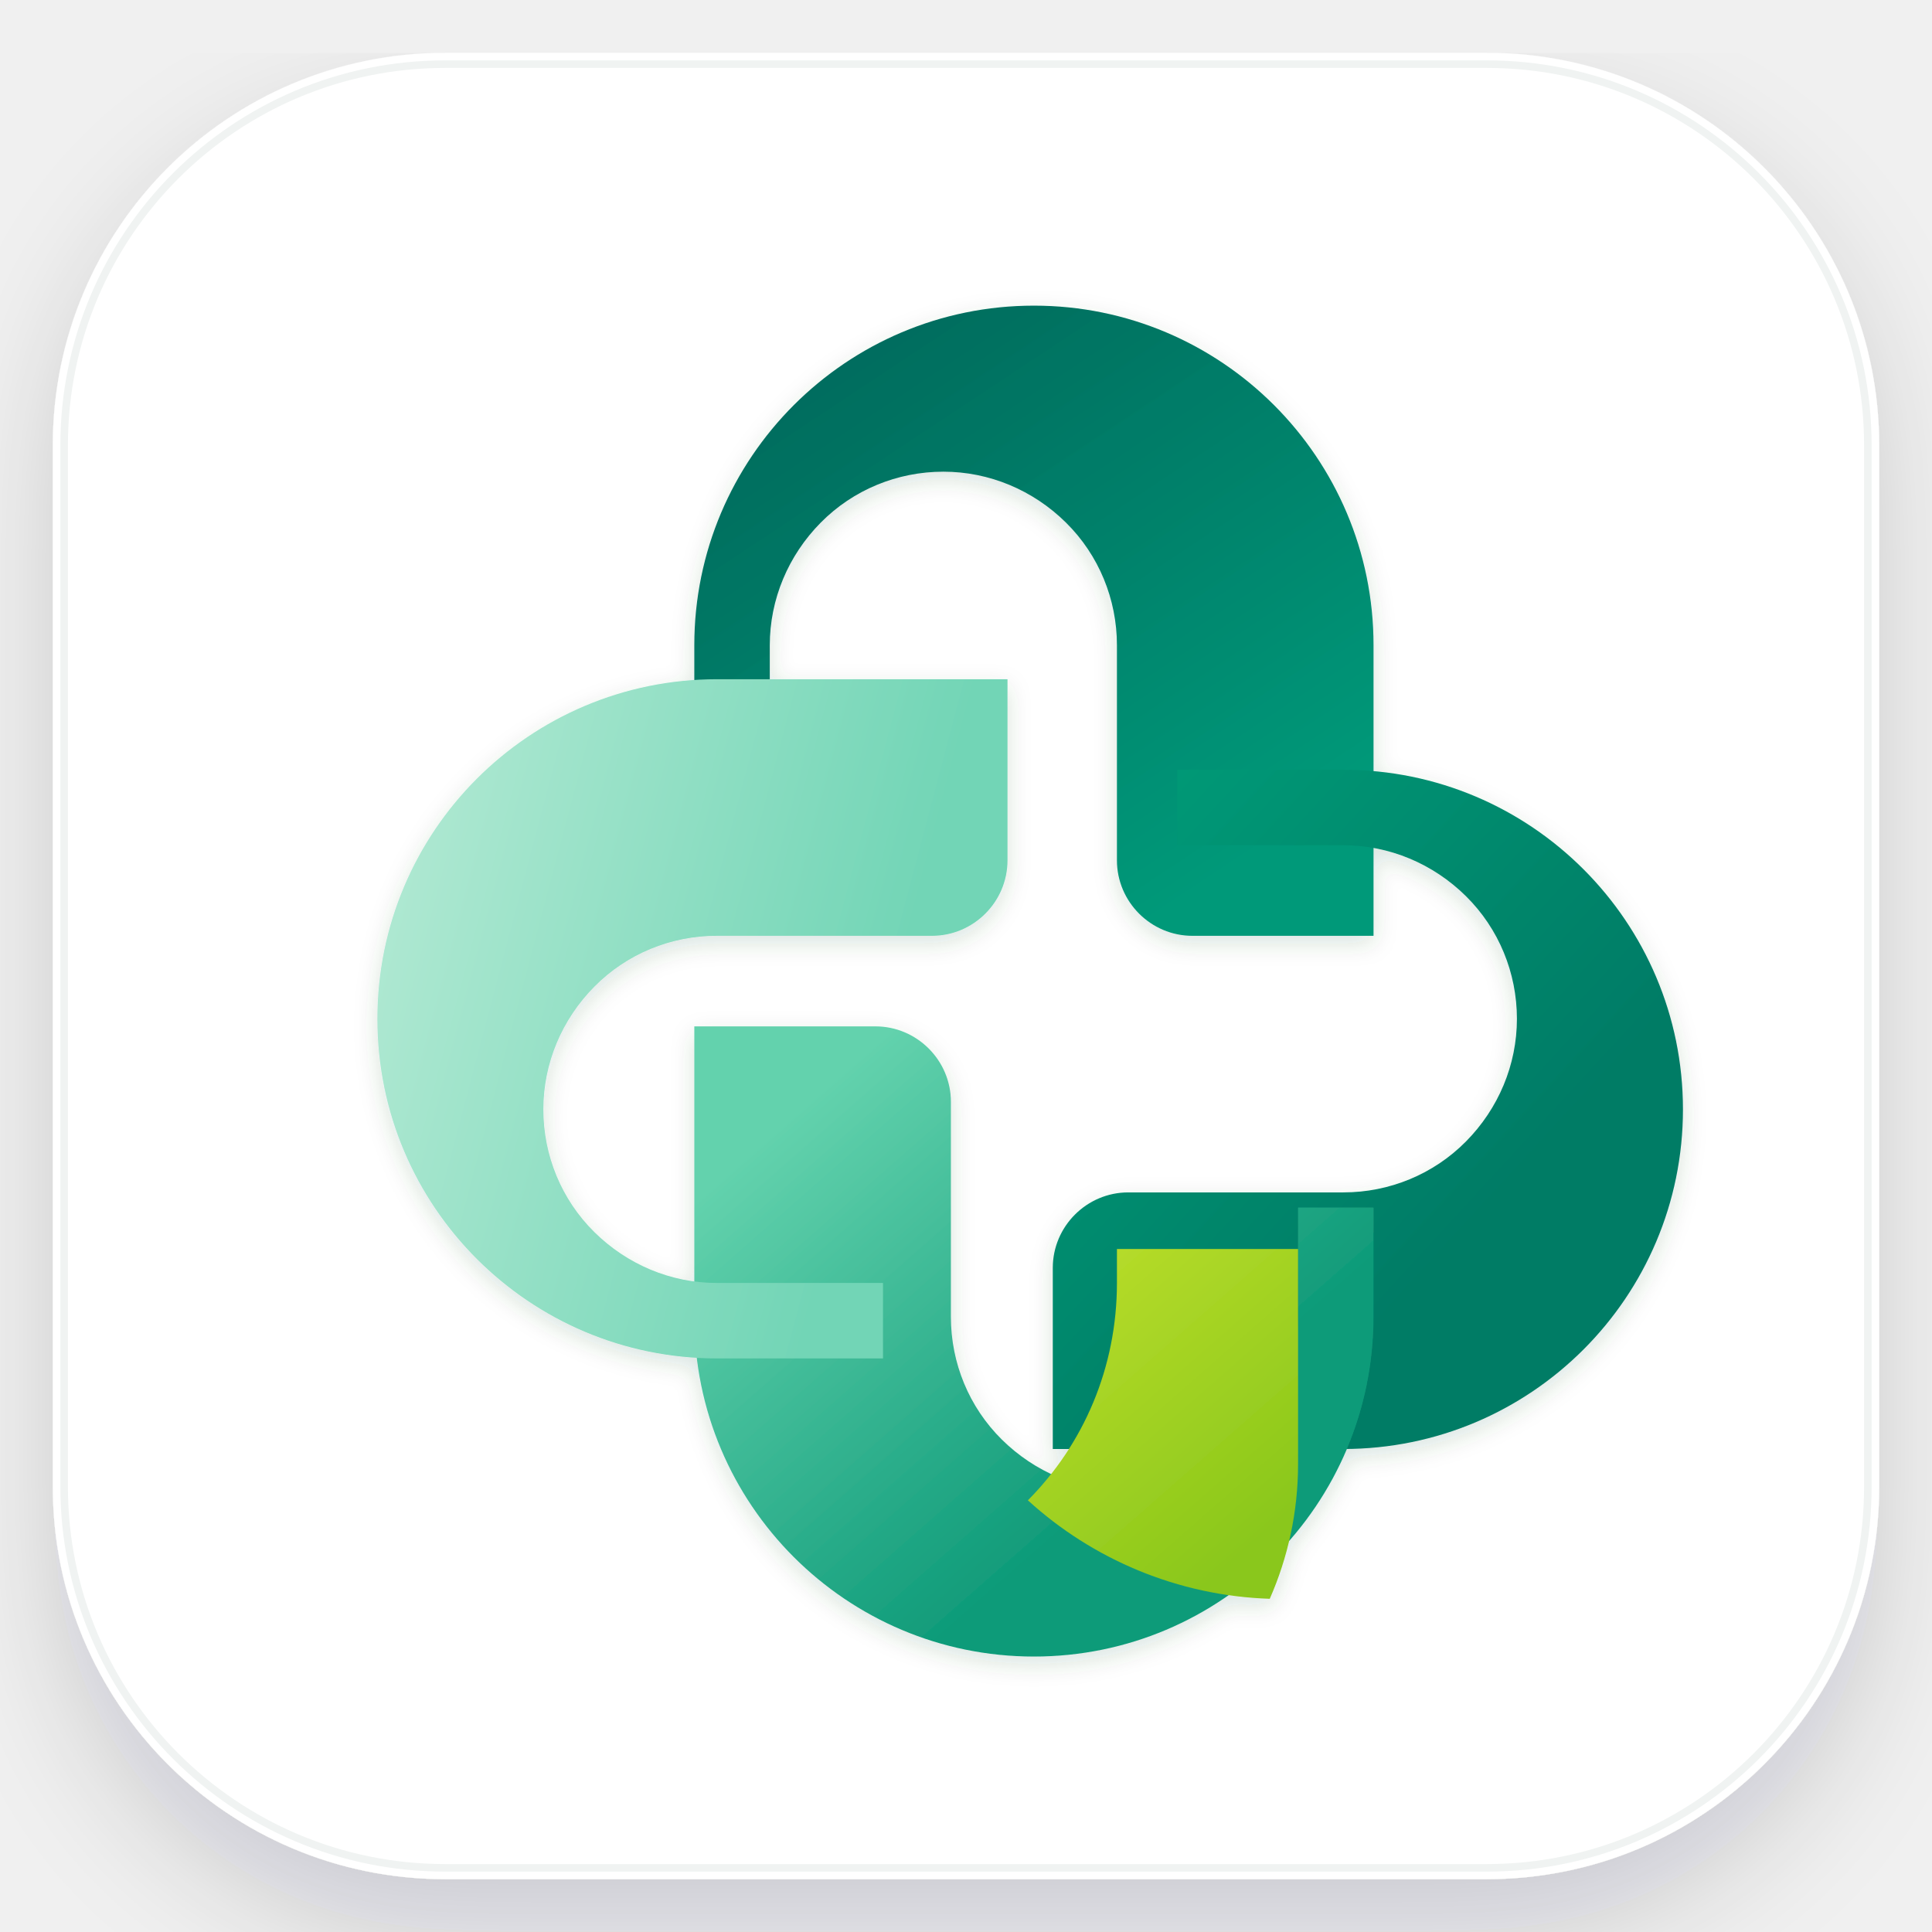
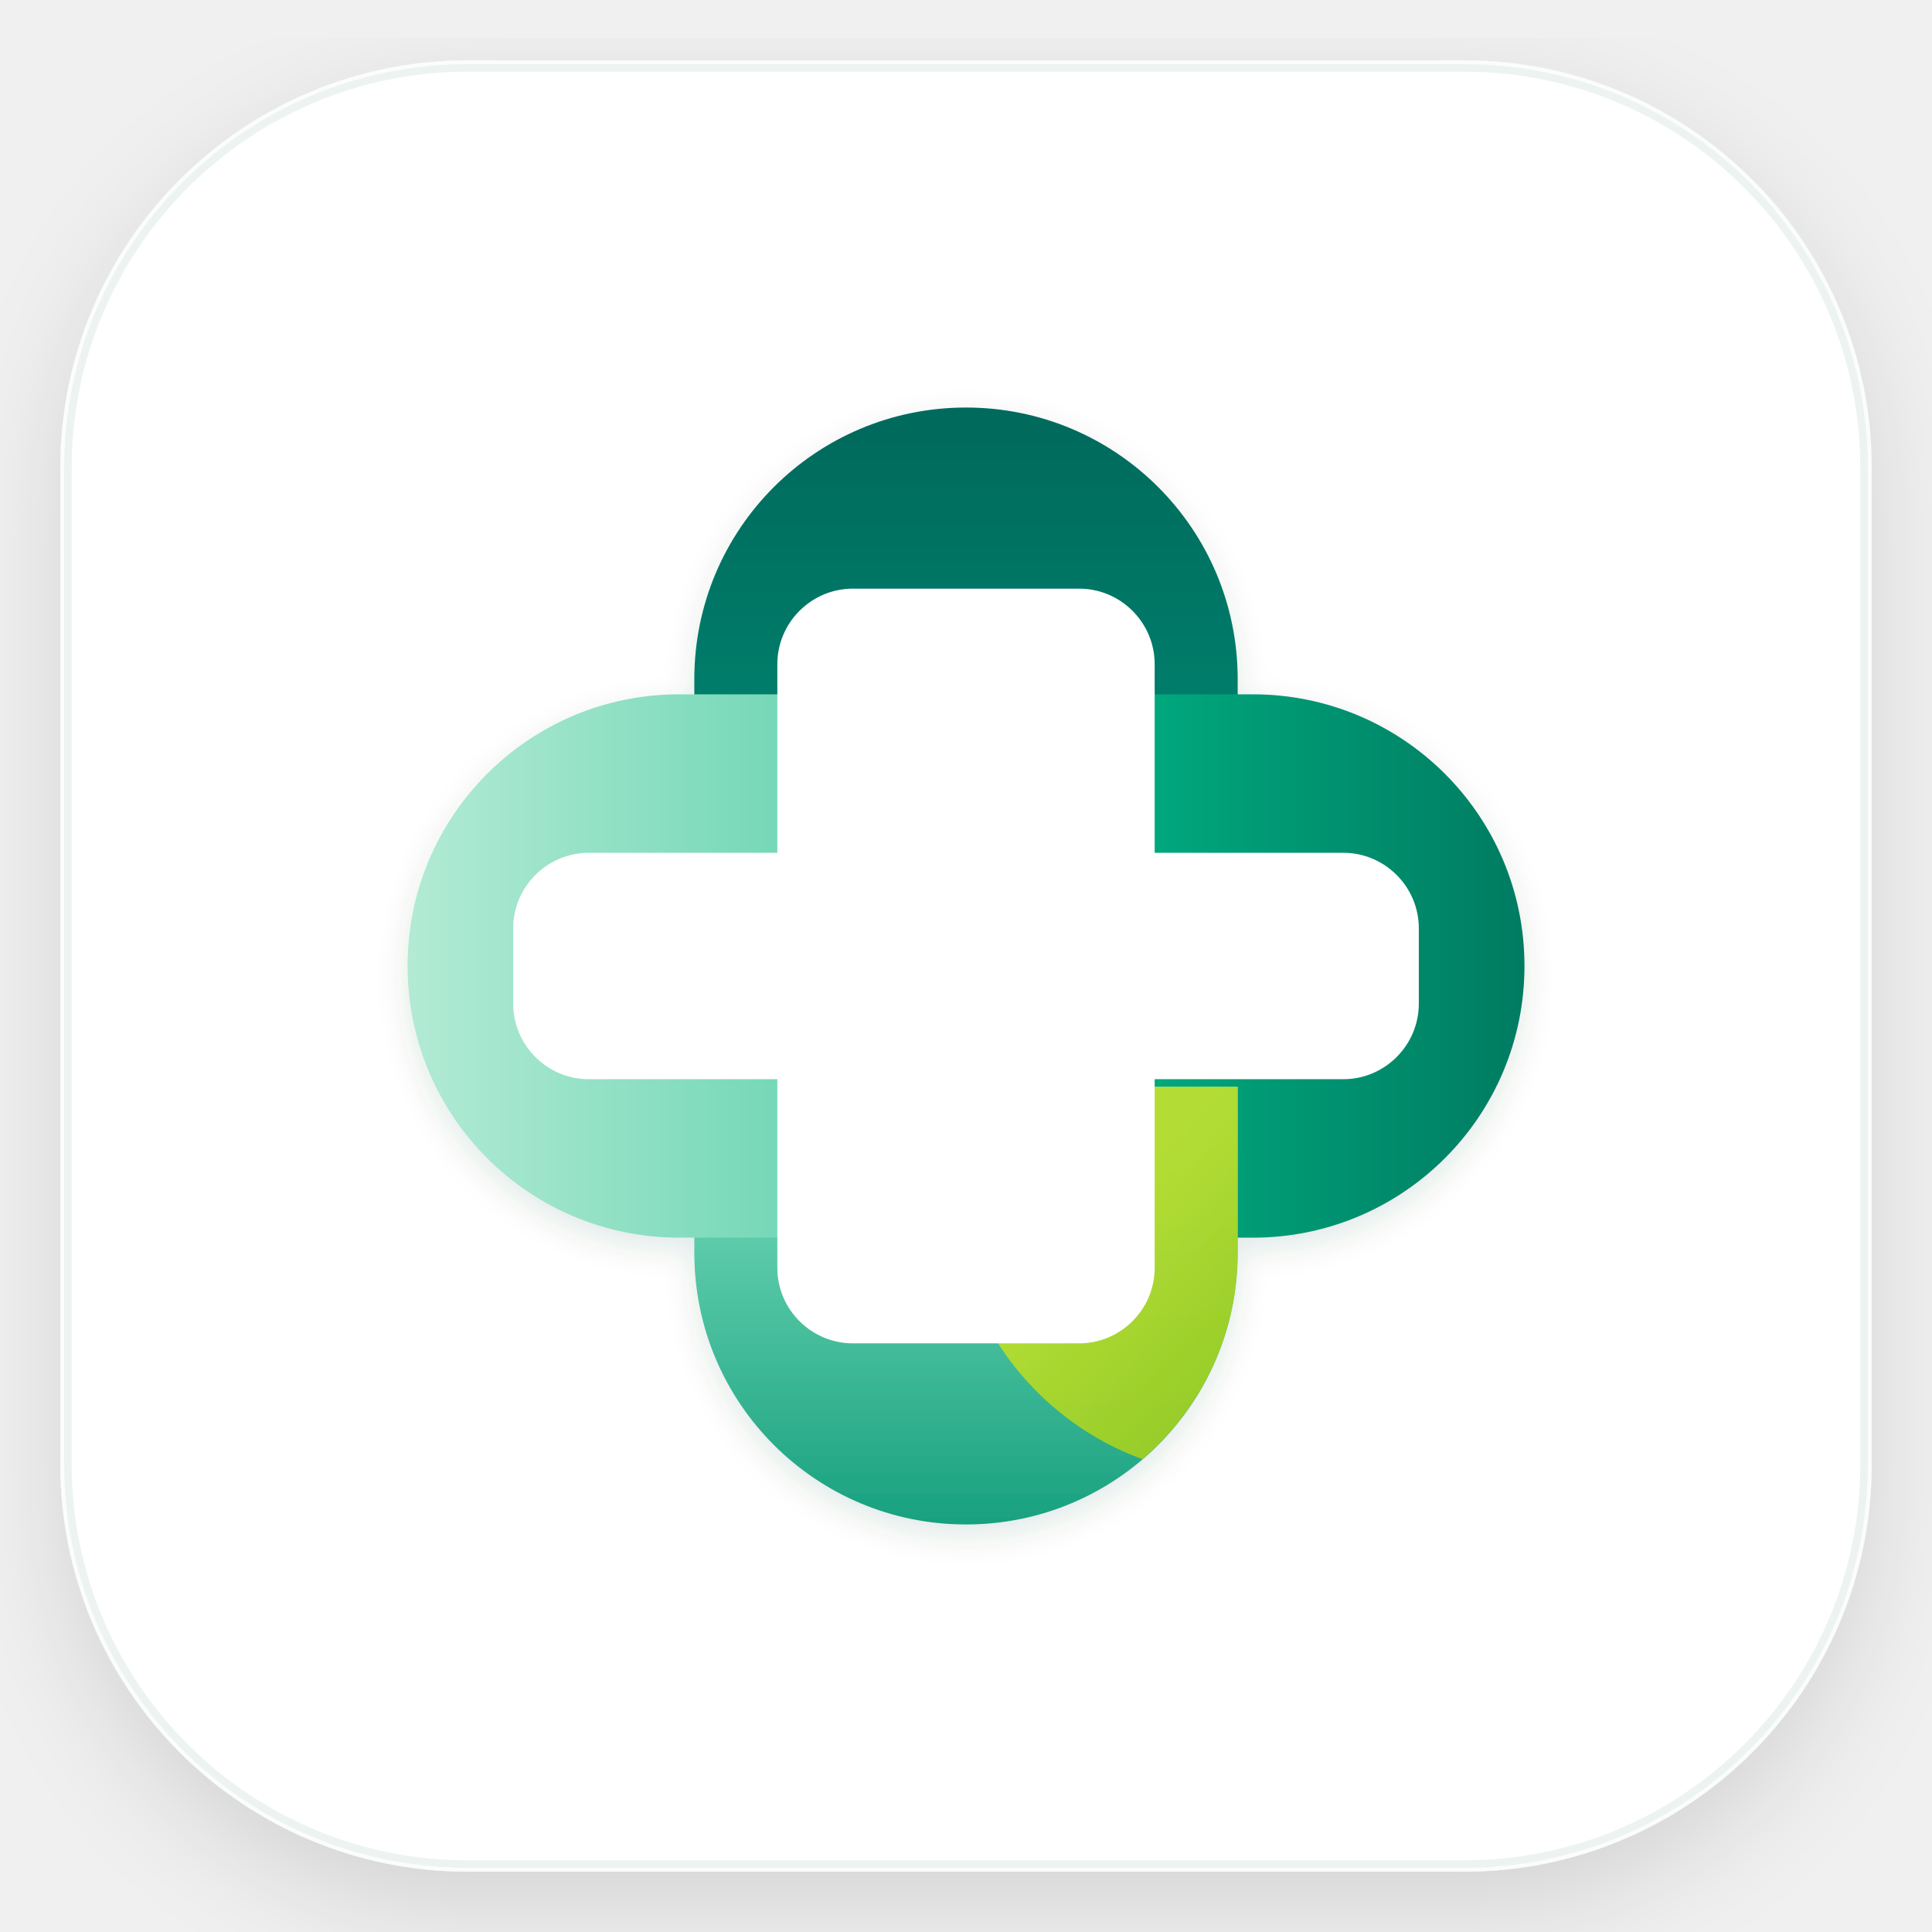
<svg xmlns="http://www.w3.org/2000/svg" viewBox="0 0 512 512" role="img" aria-labelledby="title desc">
  <defs>
-     <filter id="tileShadow" x="-20%" y="-20%" width="140%" height="140%">
-       <feDropShadow dx="0" dy="14" stdDeviation="16" flood-color="#0f1720" flood-opacity=".16" />
+     <filter id="tileShadow" x="-18%" y="-18%" width="136%" height="136%">
+       <feDropShadow dx="0" dy="10" stdDeviation="14" flood-color="#0f1720" flood-opacity=".12" />
    </filter>
-     <filter id="softInner" x="-20%" y="-20%" width="140%" height="140%">
-       <feDropShadow dx="0" dy="2" stdDeviation="3" flood-color="#064e3b" flood-opacity=".15" />
+     <filter id="markShadow" x="-15%" y="-15%" width="130%" height="130%">
+       <feDropShadow dx="0" dy="3" stdDeviation="4" flood-color="#064e3b" flood-opacity=".12" />
    </filter>
-     <linearGradient id="topGradient" x1="216" x2="312" y1="95" y2="240" gradientUnits="userSpaceOnUse">
+     <linearGradient id="top" x1="256" x2="256" y1="116" y2="236" gradientUnits="userSpaceOnUse">
      <stop offset="0" stop-color="#006b5d" />
-       <stop offset="1" stop-color="#009979" />
+       <stop offset="1" stop-color="#008a75" />
    </linearGradient>
-     <linearGradient id="rightGradient" x1="326" x2="450" y1="210" y2="324" gradientUnits="userSpaceOnUse">
-       <stop offset="0" stop-color="#009e79" />
-       <stop offset="1" stop-color="#007b65" />
+     <linearGradient id="right" x1="306" x2="412" y1="256" y2="256" gradientUnits="userSpaceOnUse">
+       <stop offset="0" stop-color="#00a77d" />
+       <stop offset="1" stop-color="#00785f" />
    </linearGradient>
-     <linearGradient id="bottomGradient" x1="214" x2="300" y1="332" y2="430" gradientUnits="userSpaceOnUse">
-       <stop offset="0" stop-color="#63d2ad" />
+     <linearGradient id="bottom" x1="256" x2="256" y1="306" y2="414" gradientUnits="userSpaceOnUse">
+       <stop offset="0" stop-color="#71d8b7" />
      <stop offset="1" stop-color="#0f9b79" />
    </linearGradient>
-     <linearGradient id="leftGradient" x1="94" x2="238" y1="246" y2="284" gradientUnits="userSpaceOnUse">
-       <stop offset="0" stop-color="#b4ead4" />
-       <stop offset="1" stop-color="#72d5b6" />
+     <linearGradient id="left" x1="100" x2="206" y1="256" y2="256" gradientUnits="userSpaceOnUse">
+       <stop offset="0" stop-color="#b8ecd7" />
+       <stop offset="1" stop-color="#76d8b8" />
    </linearGradient>
-     <linearGradient id="limeGradient" x1="288" x2="345" y1="333" y2="398" gradientUnits="userSpaceOnUse">
-       <stop offset="0" stop-color="#b7dc2a" />
-       <stop offset="1" stop-color="#8ac71b" />
+     <linearGradient id="accent" x1="284" x2="350" y1="330" y2="392" gradientUnits="userSpaceOnUse">
+       <stop offset="0" stop-color="#b7dd2e" />
+       <stop offset="1" stop-color="#8ac51e" />
    </linearGradient>
+     <mask id="crossCut">
+       <rect width="512" height="512" fill="white" />
+       <path fill="black" d="M226 156h60c11 0 20 9 20 20v50h50c11 0 20 9 20 20v20c0 11-9 20-20 20h-50v50c0 11-9 20-20 20h-60c-11 0-20-9-20-20v-50h-50c-11 0-20-9-20-20v-20c0-11 9-20 20-20h50v-50c0-11 9-20 20-20Z" />
+     </mask>
  </defs>
-   <rect x="14" y="14" width="484" height="484" rx="104" fill="#ffffff" filter="url(#tileShadow)" />
-   <rect x="17" y="17" width="478" height="478" rx="101" fill="#ffffff" stroke="#f0f3f2" stroke-width="2" />
-   <g filter="url(#softInner)">
-     <path fill="url(#topGradient)" d="M184 171c0-49.7 40.3-90 90-90s90 40.3 90 90v77h-48c-11 0-20-9-20-20v-57c0-12.2-4.8-23.9-13.5-32.5S262.2 125 250 125s-23.9 4.8-32.5 13.5S204 158.8 204 171v29h-20v-29Z" />
-     <path fill="url(#rightGradient)" d="M368 204h44c49.7 0 90 40.3 90 90s-40.3 90-90 90h-77v-48c0-11 9-20 20-20h57c12.2 0 23.9-4.8 32.5-13.5S458 282.2 458 270s-4.8-23.9-13.5-32.5S424.2 224 412 224h-44v-20Z" transform="translate(-56 0)" />
-     <path fill="url(#bottomGradient)" d="M184 312h48c11 0 20 9 20 20v57c0 12.2 4.8 23.9 13.5 32.5S285.8 435 298 435s23.9-4.8 32.5-13.5S344 401.2 344 389v-29h20v29c0 49.7-40.3 90-90 90s-90-40.3-90-90v-77Z" transform="translate(0 -40)" />
-     <path fill="url(#leftGradient)" d="M100 294c0-49.7 40.3-90 90-90h77v48c0 11-9 20-20 20h-57c-12.2 0-23.9 4.8-32.5 13.5S144 305.8 144 318s4.8 23.9 13.5 32.5S177.8 364 190 364h44v20h-44c-49.7 0-90-40.3-90-90Z" transform="translate(0 -24)" />
-     <path fill="url(#limeGradient)" d="M296 331h48v57c0 12.7-2.7 24.8-7.5 35.7-24.4-.8-47-10.5-64.1-26.1 14.7-14.8 23.6-35.1 23.6-57.6v-9Z" />
+   <rect x="16" y="16" width="480" height="480" rx="108" fill="#fbfdfc" filter="url(#tileShadow)" />
+   <rect x="18" y="18" width="476" height="476" rx="106" fill="#ffffff" stroke="#edf3f1" stroke-width="2" />
+   <g mask="url(#crossCut)" filter="url(#markShadow)">
+     <path fill="url(#top)" d="M184 224v-44c0-39.8 32.2-72 72-72s72 32.2 72 72v44h-56v-44c0-8.8-7.2-16-16-16s-16 7.2-16 16v44h-56Z" />
+     <path fill="url(#right)" d="M288 184h44c39.8 0 72 32.2 72 72s-32.2 72-72 72h-44v-56h44c8.8 0 16-7.2 16-16s-7.2-16-16-16h-44v-56Z" />
+     <path fill="url(#bottom)" d="M184 288h56v44c0 8.8 7.2 16 16 16s16-7.2 16-16v-44h56v44c0 39.8-32.2 72-72 72s-72-32.2-72-72v-44Z" />
+     <path fill="url(#left)" d="M108 256c0-39.8 32.2-72 72-72h44v56h-44c-8.8 0-16 7.2-16 16s7.2 16 16 16h44v56h-44c-39.8 0-72-32.2-72-72Z" />
+     <path fill="url(#accent)" d="M288 328v-40h40v44c0 21.9-9.8 41.5-25.2 54.7-19.4-7-35.4-22-43.7-40.7 16.7-1.6 28.9-9 28.9-18Z" opacity=".95" />
  </g>
</svg>
